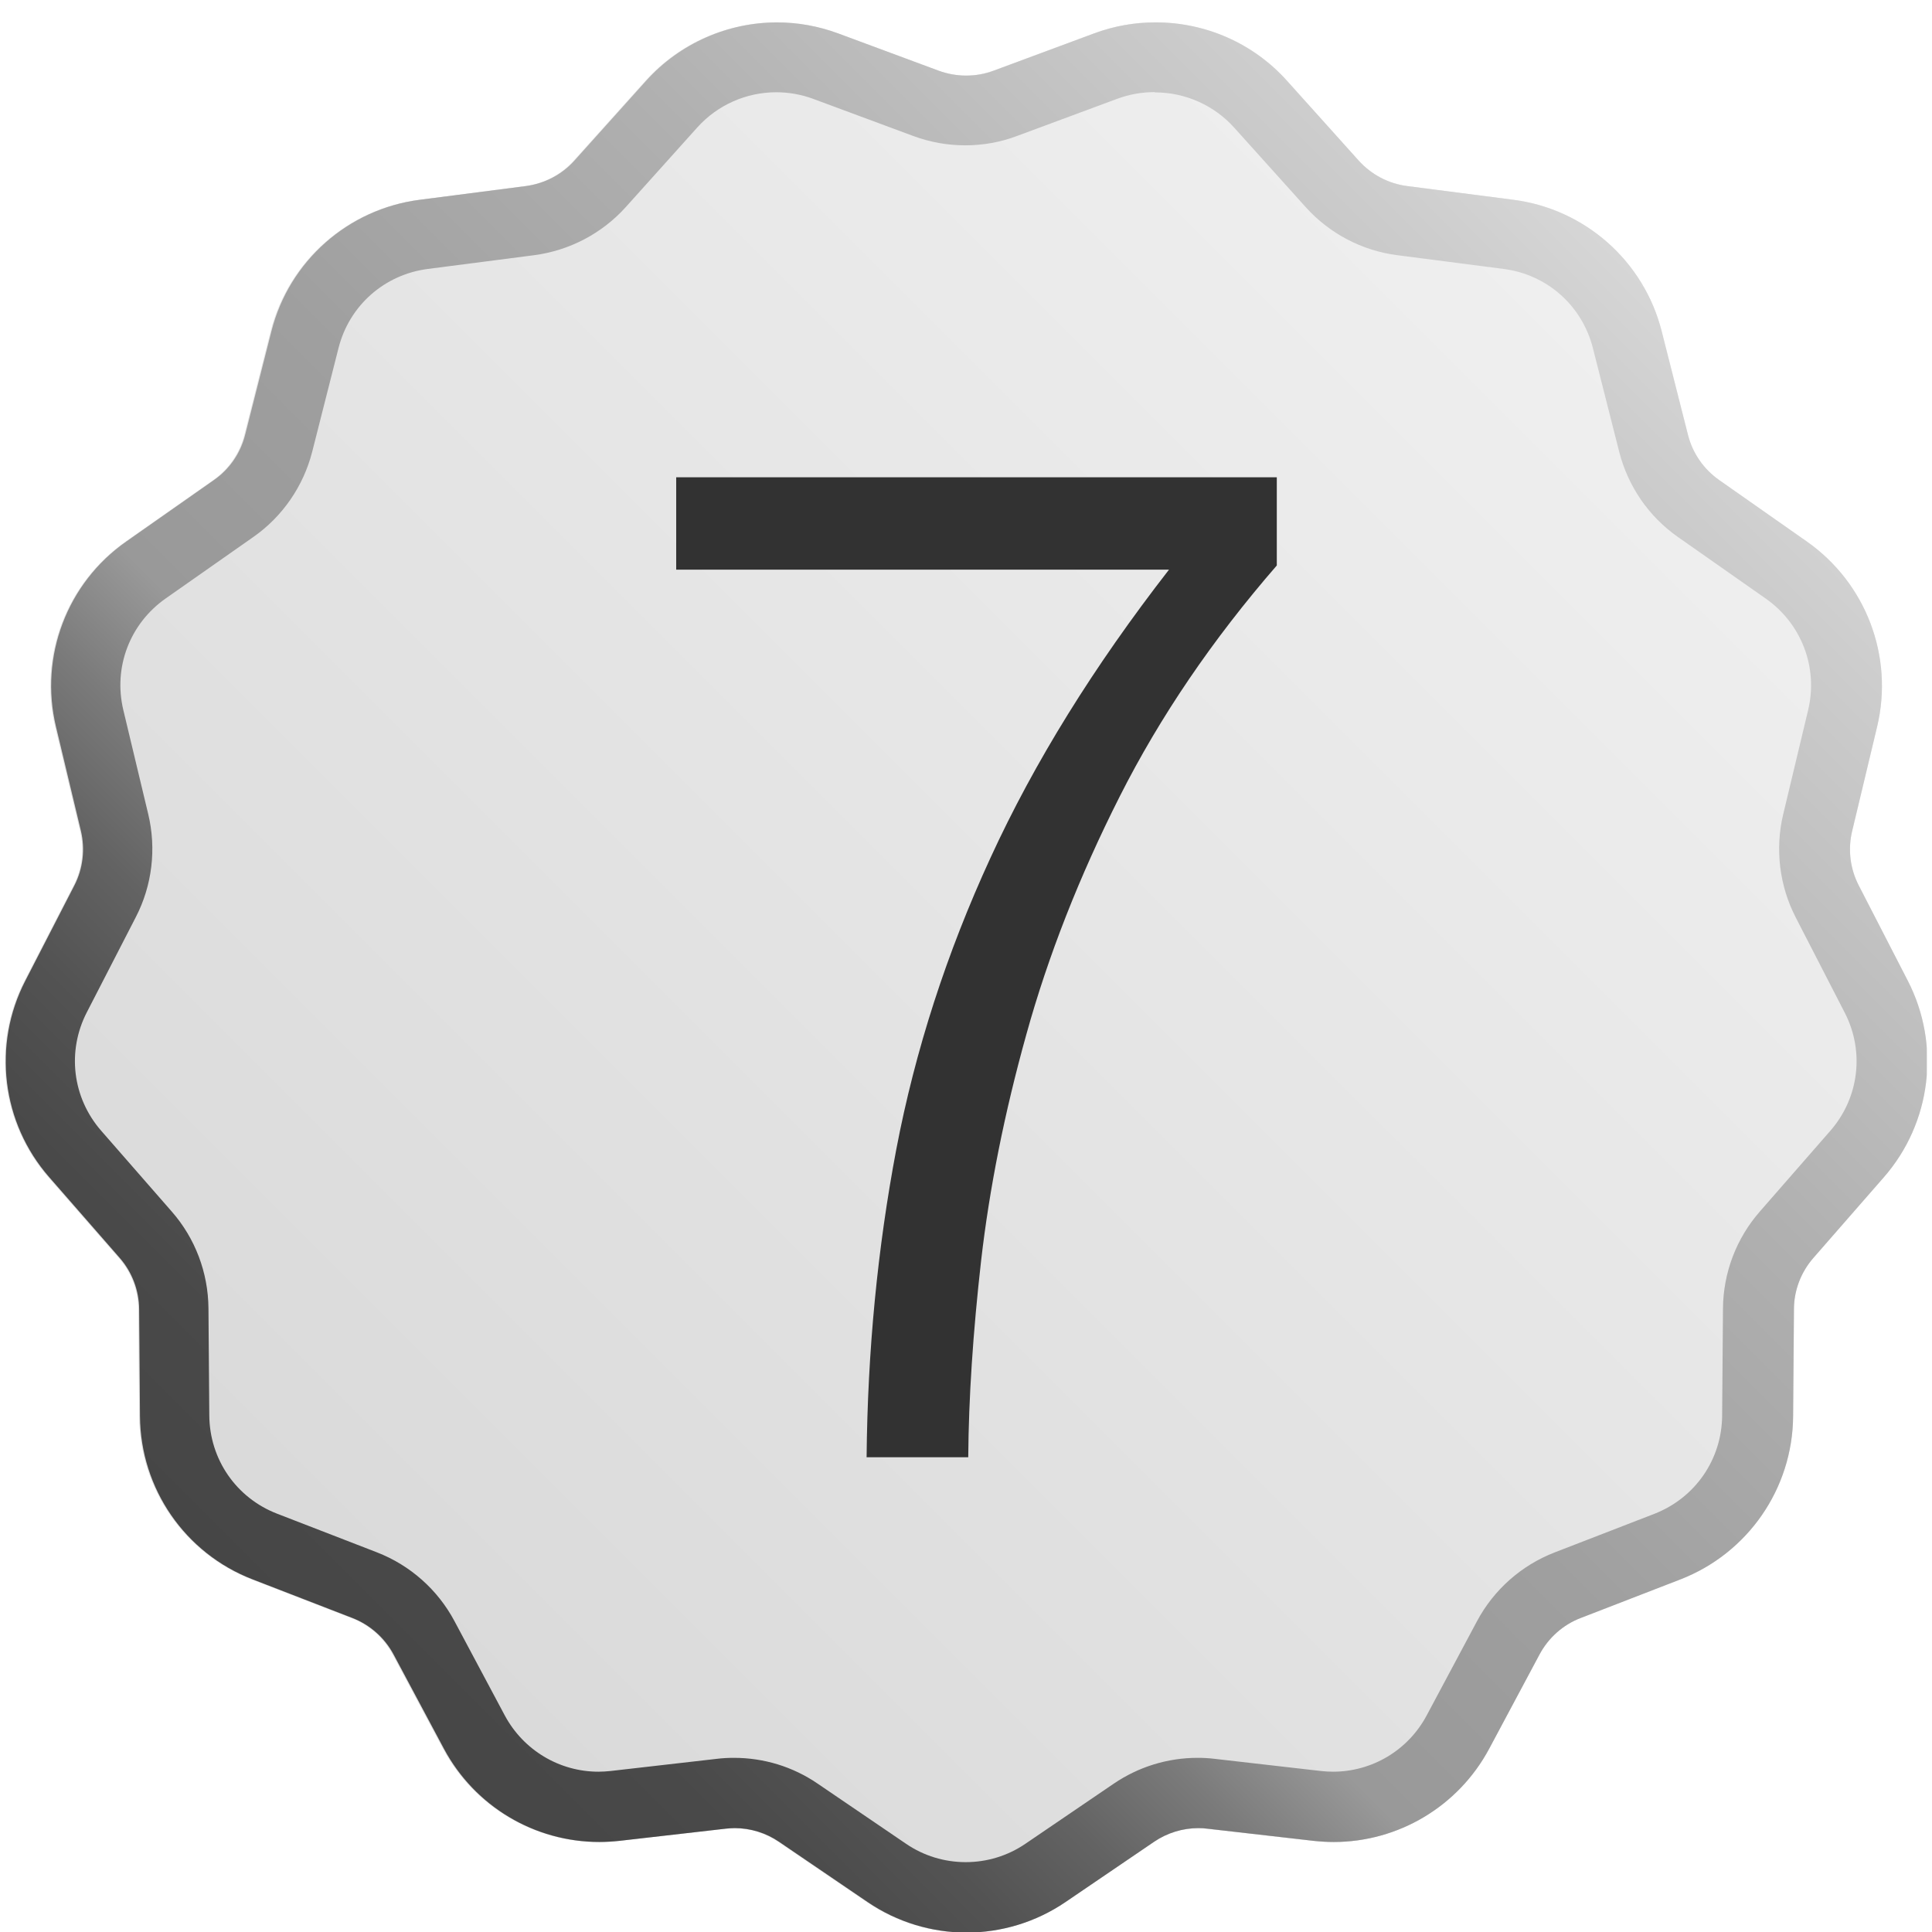
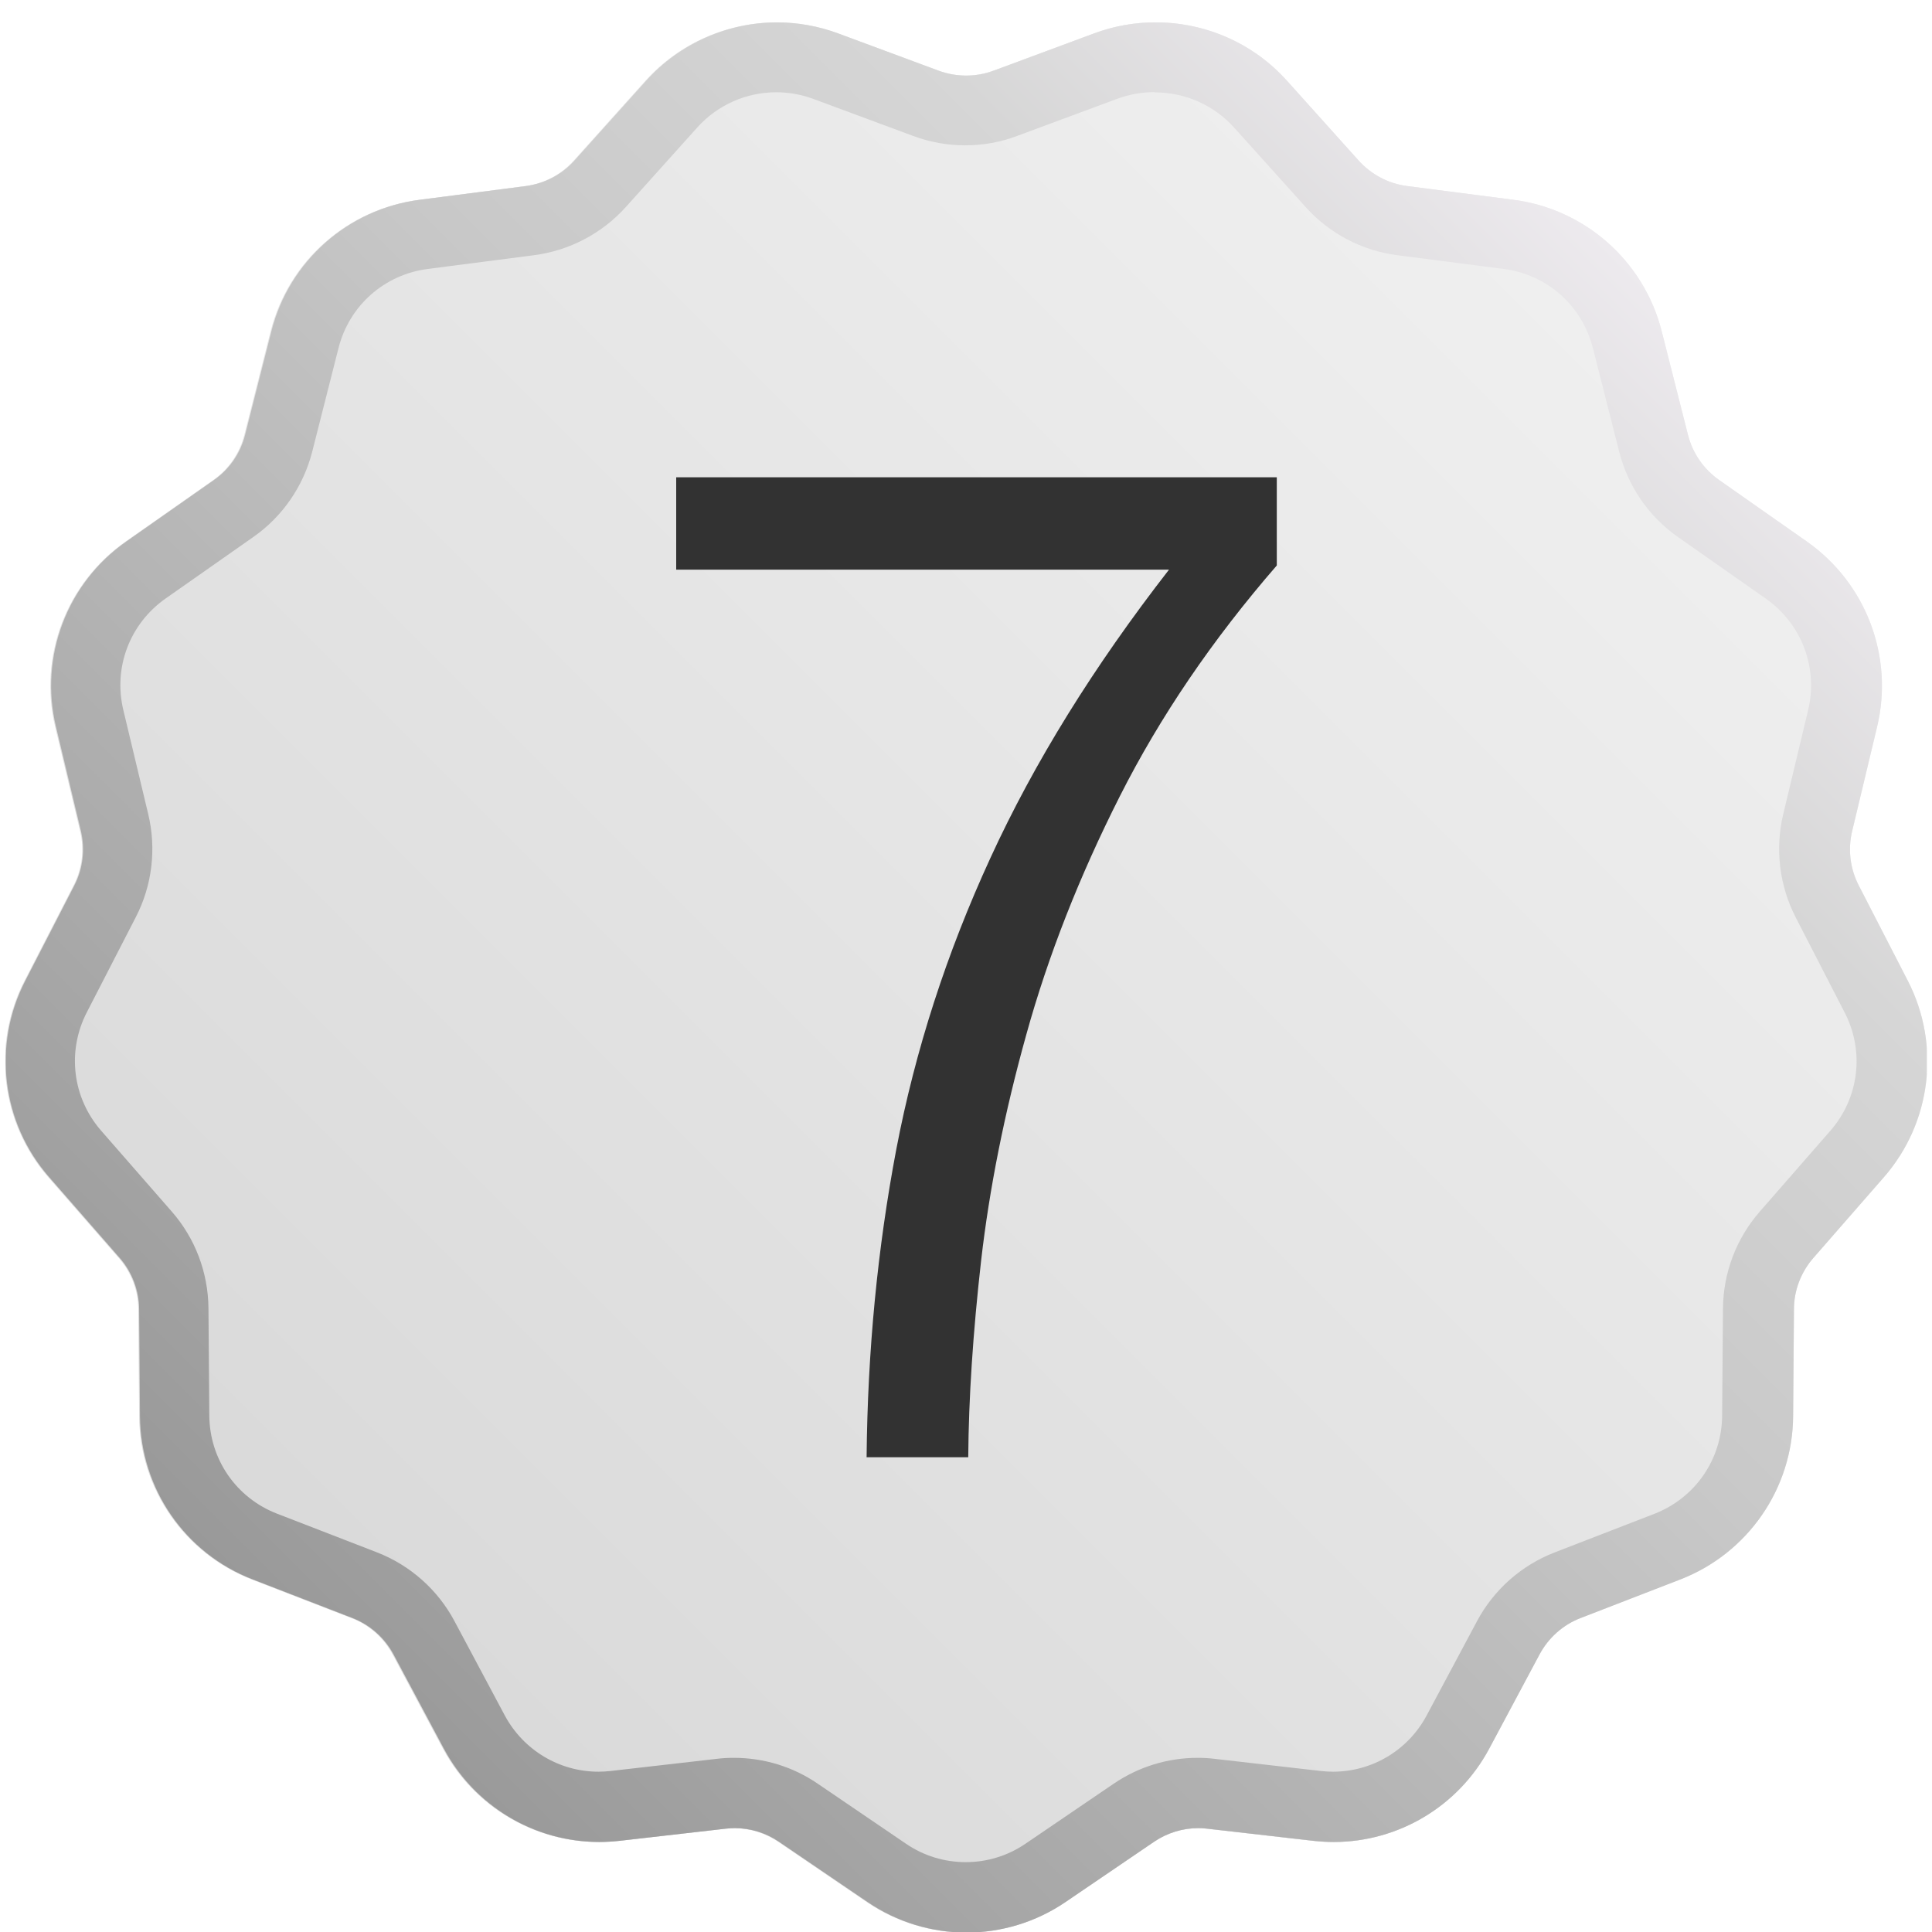
<svg xmlns="http://www.w3.org/2000/svg" xmlns:xlink="http://www.w3.org/1999/xlink" id="track8-keys" width="138" height="138" viewBox="0 0 138 138">
  <defs>
    <linearGradient id="Unbenannter_Verlauf_227" data-name="Unbenannter Verlauf 227" x1="20.17" y1="115.27" x2="117.08" y2="18.36" gradientUnits="userSpaceOnUse">
      <stop offset="0" stop-color="#000" />
      <stop offset="1" stop-color="#999" />
    </linearGradient>
-     <linearGradient id="Unbenannter_Verlauf_412" data-name="Unbenannter Verlauf 412" x1="20.17" y1="115.27" x2="117.08" y2="18.36" gradientUnits="userSpaceOnUse">
-       <stop offset="0" stop-color="#464646" />
-       <stop offset=".09" stop-color="#494949" />
-       <stop offset=".16" stop-color="#535353" />
-       <stop offset=".22" stop-color="#636363" />
-       <stop offset=".28" stop-color="#7b7b7b" />
-       <stop offset=".34" stop-color="#999" />
-       <stop offset=".49" stop-color="#9f9f9f" />
-       <stop offset=".7" stop-color="#b0b0b0" />
-       <stop offset=".93" stop-color="#ccc" />
-       <stop offset="1" stop-color="#d6d6d6" />
+     <linearGradient id="Unbenannter_Verlauf_845" data-name="Unbenannter Verlauf 845" x1="20.17" y1="115.27" x2="117.08" y2="18.36" gradientUnits="userSpaceOnUse">
+       <stop offset="0" stop-color="#999" />
+       <stop offset=".14" stop-color="#a5a5a5" />
+       <stop offset=".58" stop-color="#c8c8c8" />
+       <stop offset=".82" stop-color="#d6d6d6" />
+       <stop offset="1" stop-color="#edeaee" />
    </linearGradient>
    <symbol id="encoder-light" viewBox="0 0 137.25 136.43">
      <g id="encoder-light-2" data-name="encoder-light">
        <g opacity=".15">
          <g>
            <path d="M70.59,3.45l7.17-2.66c4.84-1.8,10.29-.45,13.74,3.39l5.11,5.69c.9,1.01,2.14,1.65,3.48,1.83l7.58.98c5.12.66,9.32,4.38,10.59,9.38l1.88,7.41c.33,1.31,1.12,2.46,2.23,3.23l6.26,4.39c4.23,2.96,6.22,8.21,5.02,13.23l-1.78,7.44c-.31,1.31-.15,2.7.47,3.9l3.5,6.8c2.37,4.59,1.69,10.16-1.71,14.04l-5.03,5.76c-.89,1.02-1.38,2.32-1.39,3.67l-.06,7.65c-.04,5.16-3.22,9.78-8.04,11.64l-7.13,2.76c-1.26.49-2.3,1.41-2.94,2.6l-3.6,6.74c-2.43,4.55-7.4,7.16-12.53,6.57l-7.6-.87c-1.34-.15-2.7.18-3.81.94l-6.32,4.3c-4.27,2.9-9.88,2.9-14.15,0l-6.32-4.3c-1.12-.76-2.47-1.09-3.81-.94l-7.6.87c-5.13.58-10.09-2.02-12.53-6.57l-3.6-6.74c-.64-1.19-1.68-2.12-2.94-2.6l-7.13-2.76c-4.81-1.87-8-6.48-8.04-11.64l-.06-7.65c0-1.35-.5-2.65-1.39-3.67l-5.03-5.76c-3.39-3.89-4.07-9.46-1.71-14.04l3.5-6.8c.62-1.2.79-2.58.47-3.9l-1.78-7.44c-1.2-5.02.79-10.26,5.02-13.23l6.26-4.39c1.11-.78,1.9-1.92,2.23-3.23l1.88-7.41c1.27-5,5.47-8.72,10.59-9.38l7.58-.98c1.34-.17,2.57-.82,3.48-1.83l5.11-5.69c3.45-3.84,8.9-5.18,13.74-3.39l7.17,2.66c1.27.47,2.66.47,3.93,0Z" fill="url(#Unbenannter_Verlauf_227)" />
            <path d="M82.13,5c2.15,0,4.21.92,5.64,2.51l5.11,5.68c1.7,1.89,4.03,3.12,6.56,3.44l7.58.98c3.11.4,5.61,2.62,6.38,5.66l1.88,7.41c.63,2.47,2.12,4.63,4.21,6.09l6.26,4.39c2.56,1.8,3.75,4.93,3.02,7.97l-1.78,7.44c-.59,2.48-.27,5.09.89,7.35l3.5,6.8c1.44,2.78,1.03,6.11-1.03,8.46l-5.03,5.76c-1.68,1.92-2.61,4.38-2.63,6.92l-.06,7.65c-.02,3.13-1.92,5.88-4.84,7.02l-7.13,2.76c-2.37.92-4.34,2.66-5.54,4.91l-3.6,6.74c-1.32,2.47-3.88,4.01-6.69,4.01-.29,0-.58-.02-.86-.05l-7.6-.87c-.4-.05-.81-.07-1.21-.07-2.14,0-4.21.64-5.98,1.84l-6.32,4.3c-1.26.86-2.74,1.31-4.26,1.31s-3-.45-4.26-1.31l-6.32-4.3c-1.77-1.21-3.84-1.84-5.98-1.84-.4,0-.81.02-1.21.07l-7.6.87c-.29.03-.58.05-.86.05-2.8,0-5.36-1.54-6.69-4.01l-3.6-6.75c-1.2-2.25-3.17-3.99-5.54-4.91l-7.13-2.76c-2.92-1.13-4.82-3.89-4.84-7.02l-.06-7.65c-.02-2.55-.95-5.01-2.63-6.92l-5.03-5.76c-2.06-2.36-2.46-5.68-1.03-8.46l3.5-6.8c1.17-2.26,1.48-4.88.89-7.35l-1.78-7.44c-.73-3.05.46-6.17,3.02-7.97l6.26-4.39c2.09-1.46,3.58-3.63,4.21-6.09l1.88-7.41c.77-3.04,3.28-5.25,6.38-5.65l7.58-.98c2.53-.33,4.86-1.55,6.56-3.44l5.11-5.69c1.44-1.6,3.49-2.51,5.64-2.51.9,0,1.79.16,2.63.47l7.17,2.66c1.19.44,2.43.66,3.7.66s2.51-.22,3.7-.67l7.17-2.66c.85-.31,1.73-.47,2.64-.47M82.13,0c-1.47,0-2.95.26-4.37.79l-7.17,2.66c-.63.24-1.3.35-1.96.35s-1.33-.12-1.96-.35l-7.17-2.66c-1.43-.53-2.91-.79-4.37-.79-3.5,0-6.93,1.47-9.36,4.17l-5.11,5.69c-.9,1.01-2.14,1.65-3.48,1.83l-7.58.98c-5.12.66-9.32,4.38-10.59,9.38l-1.88,7.41c-.33,1.31-1.12,2.46-2.23,3.23l-6.26,4.39c-4.23,2.96-6.22,8.21-5.02,13.23l1.78,7.44c.31,1.31.15,2.7-.47,3.9l-3.5,6.8c-2.37,4.59-1.69,10.16,1.71,14.04l5.03,5.76c.89,1.02,1.38,2.32,1.39,3.67l.06,7.65c.04,5.16,3.22,9.78,8.04,11.64l7.13,2.76c1.26.49,2.3,1.41,2.94,2.6l3.6,6.74c2.21,4.13,6.49,6.66,11.1,6.66.47,0,.95-.03,1.43-.08l7.6-.87c.21-.02.43-.04.64-.04,1.13,0,2.23.34,3.17.98l6.32,4.3c2.13,1.45,4.6,2.18,7.07,2.18s4.94-.73,7.07-2.18l6.32-4.3c.94-.64,2.05-.98,3.17-.98.21,0,.43.01.64.04l7.6.87c.48.05.96.08,1.43.08,4.6,0,8.89-2.53,11.1-6.66l3.6-6.74c.64-1.19,1.68-2.12,2.94-2.6l7.13-2.76c4.81-1.87,8-6.48,8.04-11.64l.06-7.65c0-1.35.5-2.65,1.39-3.67l5.03-5.76c3.4-3.89,4.07-9.46,1.71-14.04l-3.5-6.8c-.62-1.2-.79-2.58-.47-3.9l1.78-7.44c1.2-5.02-.79-10.26-5.02-13.23l-6.26-4.39c-1.11-.78-1.9-1.92-2.23-3.23l-1.88-7.41c-1.27-5-5.47-8.72-10.59-9.38l-7.58-.98c-1.34-.17-2.57-.82-3.48-1.83l-5.11-5.69c-2.43-2.71-5.86-4.17-9.36-4.17h0Z" fill="url(#Unbenannter_Verlauf_227)" />
          </g>
        </g>
-         <path d="M82.13,5c2.15,0,4.21.92,5.64,2.51l5.11,5.68c1.7,1.89,4.03,3.12,6.56,3.44l7.58.98c3.11.4,5.61,2.62,6.38,5.66l1.88,7.41c.63,2.47,2.12,4.63,4.21,6.09l6.26,4.39c2.56,1.8,3.75,4.93,3.02,7.97l-1.78,7.44c-.59,2.48-.27,5.09.89,7.35l3.5,6.8c1.44,2.78,1.03,6.11-1.03,8.46l-5.03,5.76c-1.68,1.92-2.61,4.38-2.63,6.92l-.06,7.65c-.02,3.13-1.92,5.88-4.84,7.02l-7.13,2.76c-2.37.92-4.34,2.66-5.54,4.91l-3.6,6.74c-1.32,2.47-3.88,4.01-6.69,4.01-.29,0-.58-.02-.86-.05l-7.6-.87c-.4-.05-.81-.07-1.21-.07-2.14,0-4.21.64-5.98,1.84l-6.32,4.3c-1.26.86-2.74,1.31-4.26,1.31s-3-.45-4.26-1.31l-6.32-4.3c-1.77-1.21-3.84-1.84-5.98-1.84-.4,0-.81.02-1.21.07l-7.6.87c-.29.03-.58.05-.86.05-2.8,0-5.36-1.54-6.69-4.01l-3.6-6.75c-1.2-2.25-3.17-3.99-5.54-4.91l-7.13-2.76c-2.92-1.13-4.82-3.89-4.84-7.02l-.06-7.65c-.02-2.55-.95-5.01-2.63-6.92l-5.03-5.76c-2.06-2.36-2.46-5.68-1.03-8.46l3.5-6.8c1.17-2.26,1.48-4.88.89-7.35l-1.78-7.44c-.73-3.05.46-6.17,3.02-7.97l6.26-4.39c2.09-1.46,3.58-3.63,4.21-6.09l1.88-7.41c.77-3.04,3.28-5.25,6.38-5.65l7.58-.98c2.53-.33,4.86-1.55,6.56-3.44l5.11-5.69c1.44-1.6,3.49-2.51,5.64-2.51.9,0,1.79.16,2.63.47l7.17,2.66c1.19.44,2.43.66,3.7.66s2.51-.22,3.7-.67l7.17-2.66c.85-.31,1.73-.47,2.64-.47M82.13,0c-1.47,0-2.95.26-4.37.79l-7.17,2.66c-.63.24-1.3.35-1.96.35s-1.33-.12-1.96-.35l-7.17-2.66c-1.43-.53-2.91-.79-4.37-.79-3.5,0-6.93,1.47-9.36,4.17l-5.11,5.69c-.9,1.01-2.14,1.65-3.48,1.83l-7.58.98c-5.12.66-9.32,4.38-10.59,9.38l-1.88,7.41c-.33,1.31-1.12,2.46-2.23,3.23l-6.26,4.39c-4.23,2.96-6.22,8.21-5.02,13.23l1.78,7.44c.31,1.31.15,2.7-.47,3.9l-3.5,6.8c-2.37,4.59-1.69,10.16,1.71,14.04l5.03,5.76c.89,1.02,1.38,2.32,1.39,3.67l.06,7.65c.04,5.16,3.22,9.78,8.04,11.64l7.13,2.76c1.26.49,2.3,1.41,2.94,2.6l3.6,6.74c2.21,4.13,6.49,6.66,11.1,6.66.47,0,.95-.03,1.43-.08l7.6-.87c.21-.02.43-.04.64-.04,1.13,0,2.23.34,3.17.98l6.32,4.3c2.13,1.45,4.6,2.18,7.07,2.18s4.94-.73,7.07-2.18l6.32-4.3c.94-.64,2.05-.98,3.17-.98.21,0,.43.01.64.04l7.6.87c.48.05.96.08,1.43.08,4.6,0,8.89-2.53,11.1-6.66l3.6-6.74c.64-1.19,1.68-2.12,2.94-2.6l7.13-2.76c4.81-1.87,8-6.48,8.04-11.64l.06-7.65c0-1.35.5-2.65,1.39-3.67l5.03-5.76c3.4-3.89,4.07-9.46,1.71-14.04l-3.5-6.8c-.62-1.2-.79-2.58-.47-3.9l1.78-7.44c1.2-5.02-.79-10.26-5.02-13.23l-6.26-4.39c-1.11-.78-1.9-1.92-2.23-3.23l-1.88-7.41c-1.27-5-5.47-8.72-10.59-9.38l-7.58-.98c-1.34-.17-2.57-.82-3.48-1.83l-5.11-5.69c-2.43-2.71-5.86-4.17-9.36-4.17h0Z" fill="url(#Unbenannter_Verlauf_412)" />
+         <path d="M82.13,5c2.15,0,4.21.92,5.64,2.51l5.11,5.68c1.7,1.89,4.03,3.12,6.56,3.44l7.58.98c3.11.4,5.61,2.62,6.38,5.66l1.88,7.41c.63,2.47,2.12,4.63,4.21,6.09l6.26,4.39c2.56,1.8,3.75,4.93,3.02,7.97l-1.78,7.44c-.59,2.48-.27,5.09.89,7.35l3.5,6.8c1.44,2.78,1.03,6.11-1.03,8.46l-5.03,5.76c-1.68,1.92-2.61,4.38-2.63,6.92l-.06,7.65c-.02,3.13-1.92,5.88-4.84,7.02l-7.13,2.76c-2.37.92-4.34,2.66-5.54,4.91l-3.6,6.74c-1.32,2.47-3.88,4.01-6.69,4.01-.29,0-.58-.02-.86-.05l-7.6-.87c-.4-.05-.81-.07-1.21-.07-2.14,0-4.21.64-5.98,1.84l-6.32,4.3c-1.26.86-2.74,1.31-4.26,1.31s-3-.45-4.26-1.31l-6.32-4.3c-1.77-1.21-3.84-1.84-5.98-1.84-.4,0-.81.02-1.21.07l-7.6.87c-.29.03-.58.05-.86.05-2.8,0-5.36-1.54-6.69-4.01l-3.6-6.75c-1.2-2.25-3.17-3.99-5.54-4.91l-7.13-2.76c-2.92-1.13-4.82-3.89-4.84-7.02l-.06-7.65c-.02-2.55-.95-5.01-2.63-6.92l-5.03-5.76c-2.06-2.36-2.46-5.68-1.03-8.46l3.5-6.8c1.17-2.26,1.48-4.88.89-7.35l-1.78-7.44c-.73-3.05.46-6.17,3.02-7.97l6.26-4.39c2.09-1.46,3.58-3.63,4.21-6.09l1.88-7.41c.77-3.04,3.28-5.25,6.38-5.65l7.58-.98c2.53-.33,4.86-1.55,6.56-3.44l5.11-5.69c1.44-1.6,3.49-2.51,5.64-2.51.9,0,1.79.16,2.63.47l7.17,2.66c1.19.44,2.43.66,3.7.66s2.51-.22,3.7-.67l7.17-2.66c.85-.31,1.73-.47,2.64-.47M82.13,0c-1.47,0-2.95.26-4.37.79l-7.17,2.66c-.63.24-1.3.35-1.96.35s-1.33-.12-1.96-.35l-7.17-2.66c-1.43-.53-2.91-.79-4.37-.79-3.5,0-6.93,1.47-9.36,4.17l-5.11,5.69c-.9,1.01-2.14,1.65-3.48,1.83l-7.58.98c-5.12.66-9.32,4.38-10.59,9.38l-1.88,7.41c-.33,1.31-1.12,2.46-2.23,3.23l-6.26,4.39c-4.23,2.96-6.22,8.21-5.02,13.23l1.78,7.44c.31,1.31.15,2.7-.47,3.9l-3.5,6.8c-2.37,4.59-1.69,10.16,1.71,14.04l5.03,5.76c.89,1.02,1.38,2.32,1.39,3.67l.06,7.65c.04,5.16,3.22,9.78,8.04,11.64l7.13,2.76c1.26.49,2.3,1.41,2.94,2.6l3.6,6.74c2.21,4.13,6.49,6.66,11.1,6.66.47,0,.95-.03,1.43-.08l7.6-.87c.21-.02.43-.04.64-.04,1.13,0,2.23.34,3.17.98l6.32,4.3c2.13,1.45,4.6,2.18,7.07,2.18s4.94-.73,7.07-2.18l6.32-4.3c.94-.64,2.05-.98,3.17-.98.21,0,.43.01.64.04l7.6.87c.48.05.96.08,1.43.08,4.6,0,8.89-2.53,11.1-6.66l3.6-6.74c.64-1.19,1.68-2.12,2.94-2.6l7.13-2.76c4.81-1.87,8-6.48,8.04-11.64l.06-7.65c0-1.35.5-2.65,1.39-3.67l5.03-5.76c3.4-3.89,4.07-9.46,1.71-14.04l-3.5-6.8c-.62-1.2-.79-2.58-.47-3.9l1.78-7.44c1.2-5.02-.79-10.26-5.02-13.23l-6.26-4.39c-1.11-.78-1.9-1.92-2.23-3.23l-1.88-7.41c-1.27-5-5.47-8.72-10.59-9.38l-7.58-.98c-1.34-.17-2.57-.82-3.48-1.83l-5.11-5.69c-2.43-2.71-5.86-4.17-9.36-4.17h0Z" fill="url(#Unbenannter_Verlauf_845)" />
      </g>
    </symbol>
  </defs>
  <g id="encoders-light">
    <g id="encoder-7-light">
      <use width="137.25" height="136.43" transform="translate(.38 1.6)" xlink:href="#encoder-light" />
      <path d="M61.9,104.1c.07-7.6.78-14.93,2.12-22,1.35-7.07,3.59-14.01,6.73-20.83,3.13-6.82,7.38-13.67,12.75-20.58h-35.2v-6.6h42.9v6.3c-4.6,5.3-8.34,10.8-11.22,16.5-2.88,5.7-5.11,11.37-6.67,17-1.57,5.63-2.64,11.02-3.23,16.15-.58,5.13-.89,9.82-.92,14.05h-7.25Z" fill="#323232" />
    </g>
  </g>
</svg>
